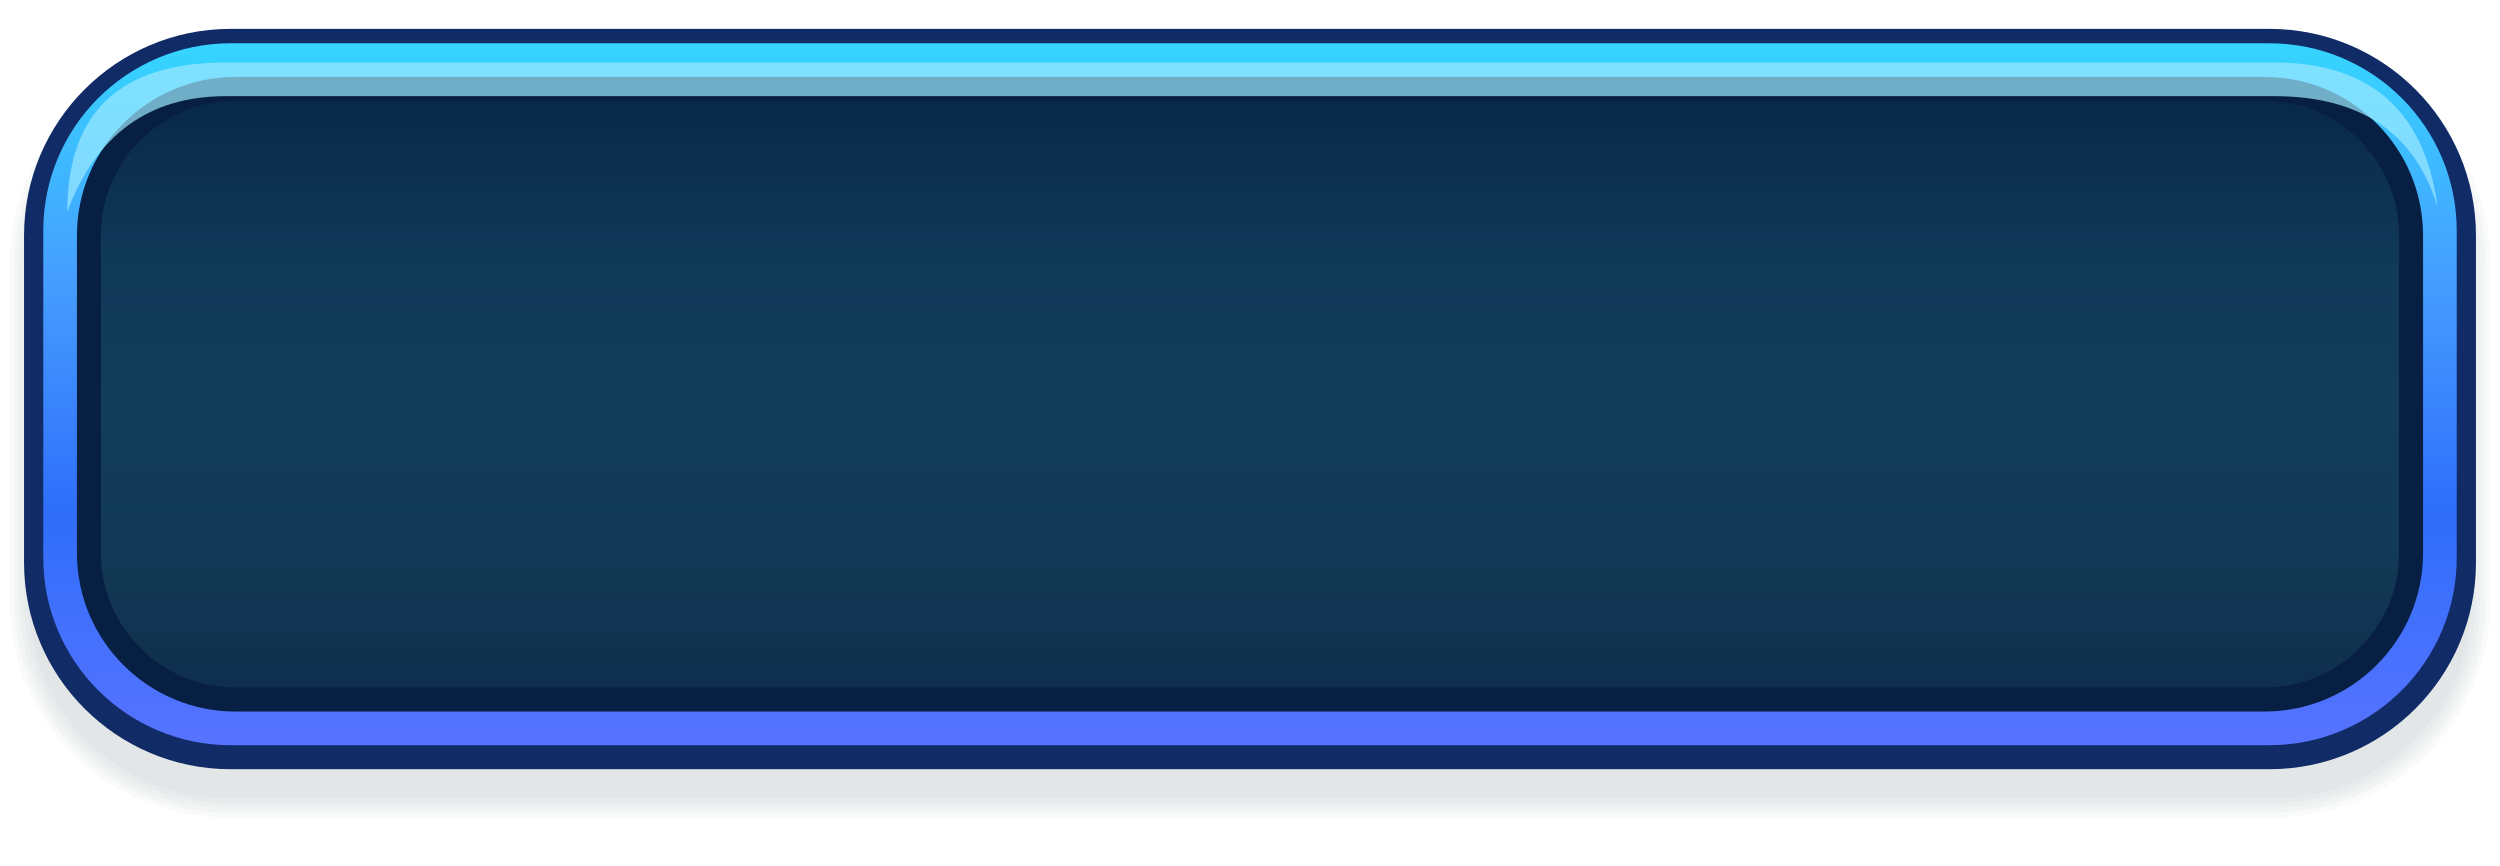
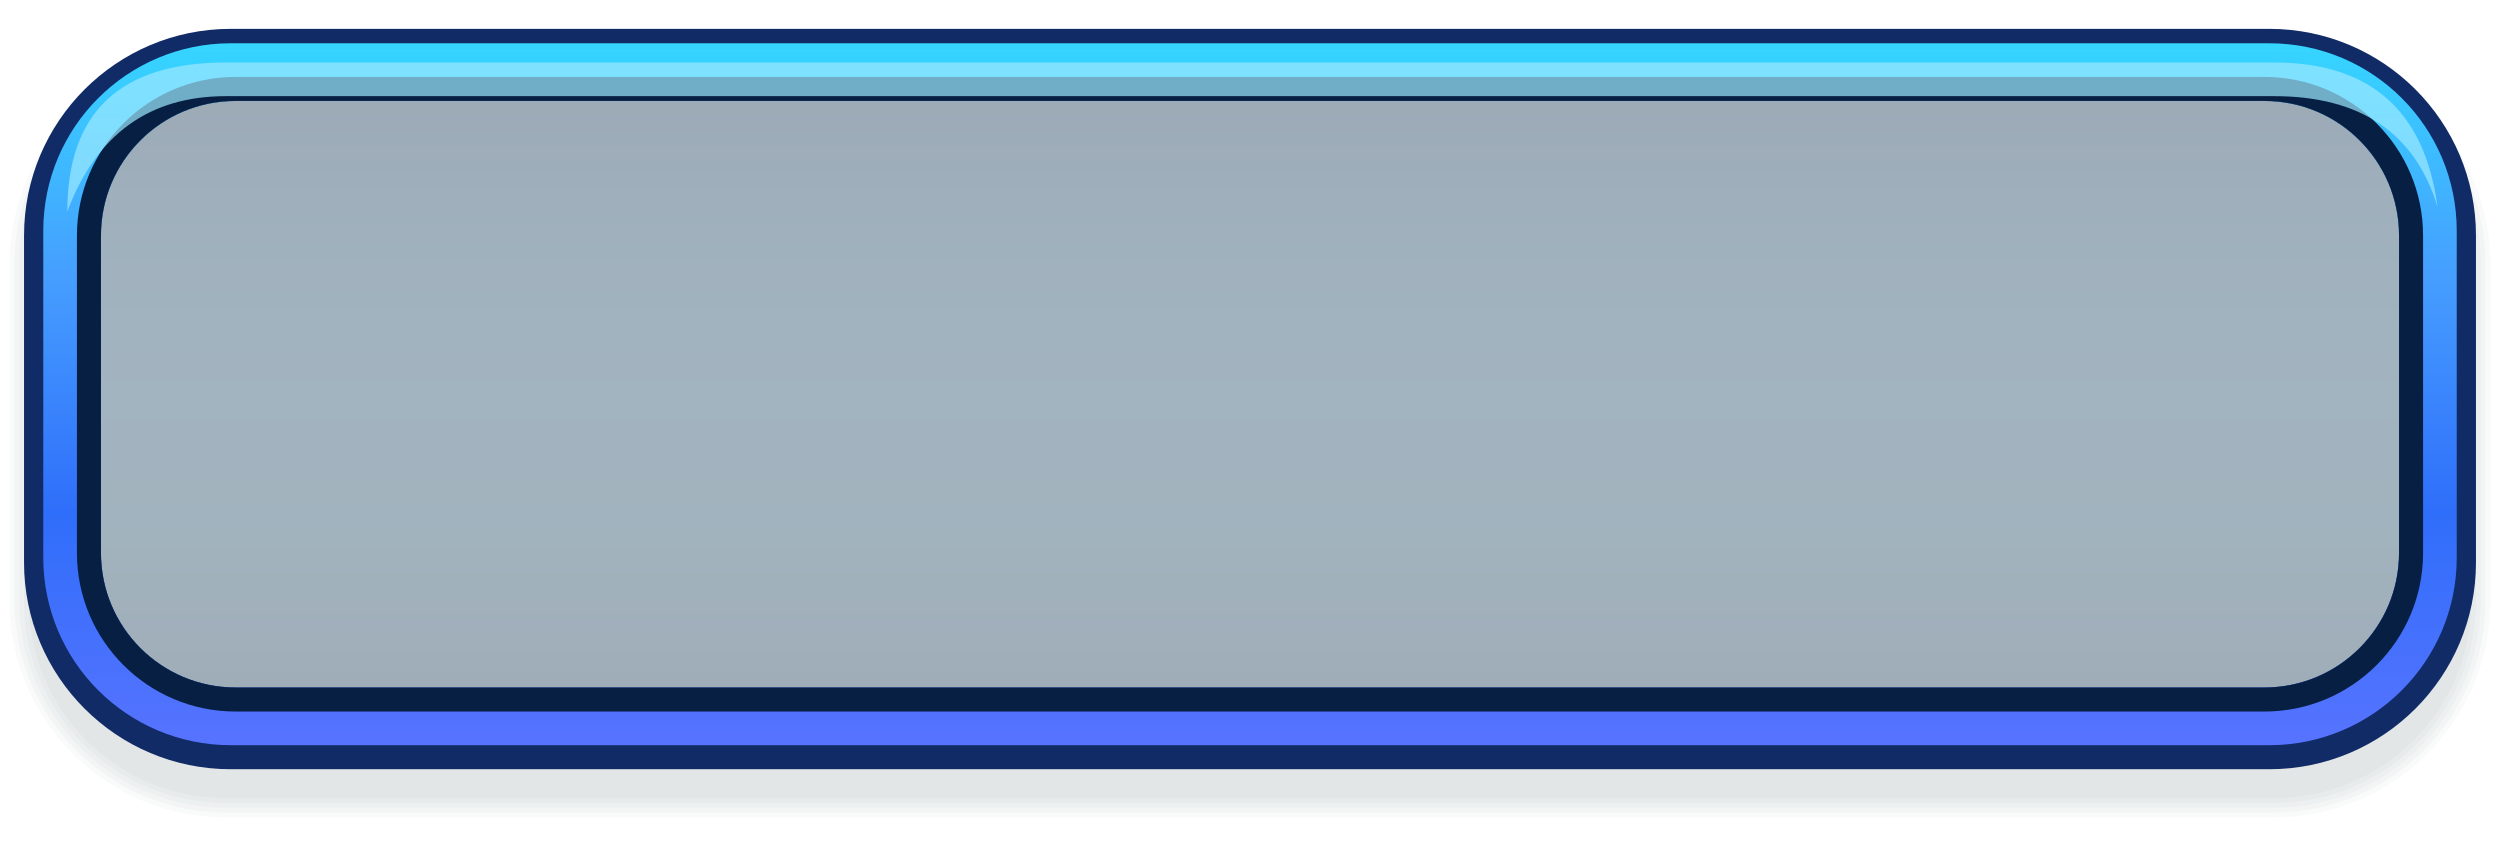
<svg xmlns="http://www.w3.org/2000/svg" width="520" height="180" viewBox="0 0 520 180">
  <defs>
    <linearGradient id="rim" x1="0" y1="0" x2="0" y2="1">
      <stop offset="0.000" stop-color="#35d6ff" />
      <stop offset="0.333" stop-color="#469eff" />
      <stop offset="0.667" stop-color="#2f6efa" />
      <stop offset="1.000" stop-color="#5773ff" />
    </linearGradient>
    <linearGradient id="body" x1="0" y1="0" x2="0" y2="1">
      <stop offset="0.000" stop-color="#092b4b" />
      <stop offset="0.250" stop-color="#123d5c" />
      <stop offset="0.500" stop-color="#174361" />
      <stop offset="0.750" stop-color="#15405b" />
      <stop offset="1.000" stop-color="#10324f" />
    </linearGradient>
  </defs>
-   <rect x="2" y="10" width="516" height="160" rx="45" fill="#06162e" opacity="0.025" />
-   <rect x="3" y="11" width="514" height="158" rx="44" fill="#06162e" opacity="0.025" />
-   <rect x="4" y="12" width="512" height="156" rx="43" fill="#06162e" opacity="0.025" />
-   <rect x="5" y="13" width="510" height="154" rx="42" fill="#06162e" opacity="0.025" />
-   <rect x="6" y="14" width="508" height="152" rx="41" fill="#06162e" opacity="0.025" />
-   <rect x="5" y="6" width="510" height="154" rx="43" fill="#102b66" />
-   <rect x="9" y="9" width="502" height="146" rx="39" fill="url(#rim)" />
-   <rect x="16" y="16" width="488" height="132" rx="33" fill="#071f43" />
-   <rect x="21" y="21" width="478" height="122" rx="28" fill="url(#body)" opacity=".83" />
+   <path d="M47 10 H473 A45 45 0 0 1 518 55 V125 A45 45 0 0 1 473 170 H47 A45 45 0 0 1 2 125 V55 A45 45 0 0 1 47 10 Z M49 21 A28 28 0 0 0 21 49 V115 A28 28 0 0 0 49 143 H471 A28 28 0 0 0 499 115 V49 A28 28 0 0 0 471 21 H49 Z" fill="#06162e" fill-rule="evenodd" opacity="0.025" />
+   <path d="M47 11 H473 A44 44 0 0 1 517 55 V125 A44 44 0 0 1 473 169 H47 A44 44 0 0 1 3 125 V55 A44 44 0 0 1 47 11 Z M49 21 A28 28 0 0 0 21 49 V115 A28 28 0 0 0 49 143 H471 A28 28 0 0 0 499 115 V49 A28 28 0 0 0 471 21 H49 Z" fill="#06162e" fill-rule="evenodd" opacity="0.025" />
+   <path d="M47 12 H473 A43 43 0 0 1 516 55 V125 A43 43 0 0 1 473 168 H47 A43 43 0 0 1 4 125 V55 A43 43 0 0 1 47 12 Z M49 21 A28 28 0 0 0 21 49 V115 A28 28 0 0 0 49 143 H471 A28 28 0 0 0 499 115 V49 A28 28 0 0 0 471 21 H49 Z" fill="#06162e" fill-rule="evenodd" opacity="0.025" />
+   <path d="M47 13 H473 A42 42 0 0 1 515 55 V125 A42 42 0 0 1 473 167 H47 A42 42 0 0 1 5 125 V55 A42 42 0 0 1 47 13 Z M49 21 A28 28 0 0 0 21 49 V115 A28 28 0 0 0 49 143 H471 A28 28 0 0 0 499 115 V49 A28 28 0 0 0 471 21 H49 Z" fill="#06162e" fill-rule="evenodd" opacity="0.025" />
+   <path d="M47 14 H473 A41 41 0 0 1 514 55 V125 A41 41 0 0 1 473 166 H47 A41 41 0 0 1 6 125 V55 A41 41 0 0 1 47 14 Z M49 21 A28 28 0 0 0 21 49 V115 A28 28 0 0 0 49 143 H471 A28 28 0 0 0 499 115 V49 A28 28 0 0 0 471 21 H49 Z" fill="#06162e" fill-rule="evenodd" opacity="0.025" />
+   <path d="M48 6 H472 A43 43 0 0 1 515 49 V117 A43 43 0 0 1 472 160 H48 A43 43 0 0 1 5 117 V49 A43 43 0 0 1 48 6 Z M49 21 A28 28 0 0 0 21 49 V115 A28 28 0 0 0 49 143 H471 A28 28 0 0 0 499 115 V49 A28 28 0 0 0 471 21 H49 Z" fill="#102b66" fill-rule="evenodd" />
+   <path d="M48 9 H472 A39 39 0 0 1 511 48 V116 A39 39 0 0 1 472 155 H48 A39 39 0 0 1 9 116 V48 A39 39 0 0 1 48 9 Z M49 21 A28 28 0 0 0 21 49 V115 A28 28 0 0 0 49 143 H471 A28 28 0 0 0 499 115 V49 A28 28 0 0 0 471 21 H49 Z" fill="url(#rim)" fill-rule="evenodd" />
+   <path d="M49 16 H471 A33 33 0 0 1 504 49 V115 A33 33 0 0 1 471 148 H49 A33 33 0 0 1 16 115 V49 A33 33 0 0 1 49 16 Z M49 21 A28 28 0 0 0 21 49 V115 A28 28 0 0 0 49 143 H471 A28 28 0 0 0 499 115 V49 A28 28 0 0 0 471 21 H49 Z" fill="#071f43" fill-rule="evenodd" />
+   <rect x="21" y="21" width="478" height="122" rx="28" fill="url(#body)" opacity=".40" />
  <path d="M14 44 Q14 13 47 13 H473 Q503 13 507 43 Q500 20 473 20 H47 Q23 20 14 44Z" fill="#9ce9ff" opacity=".7" />
</svg>
